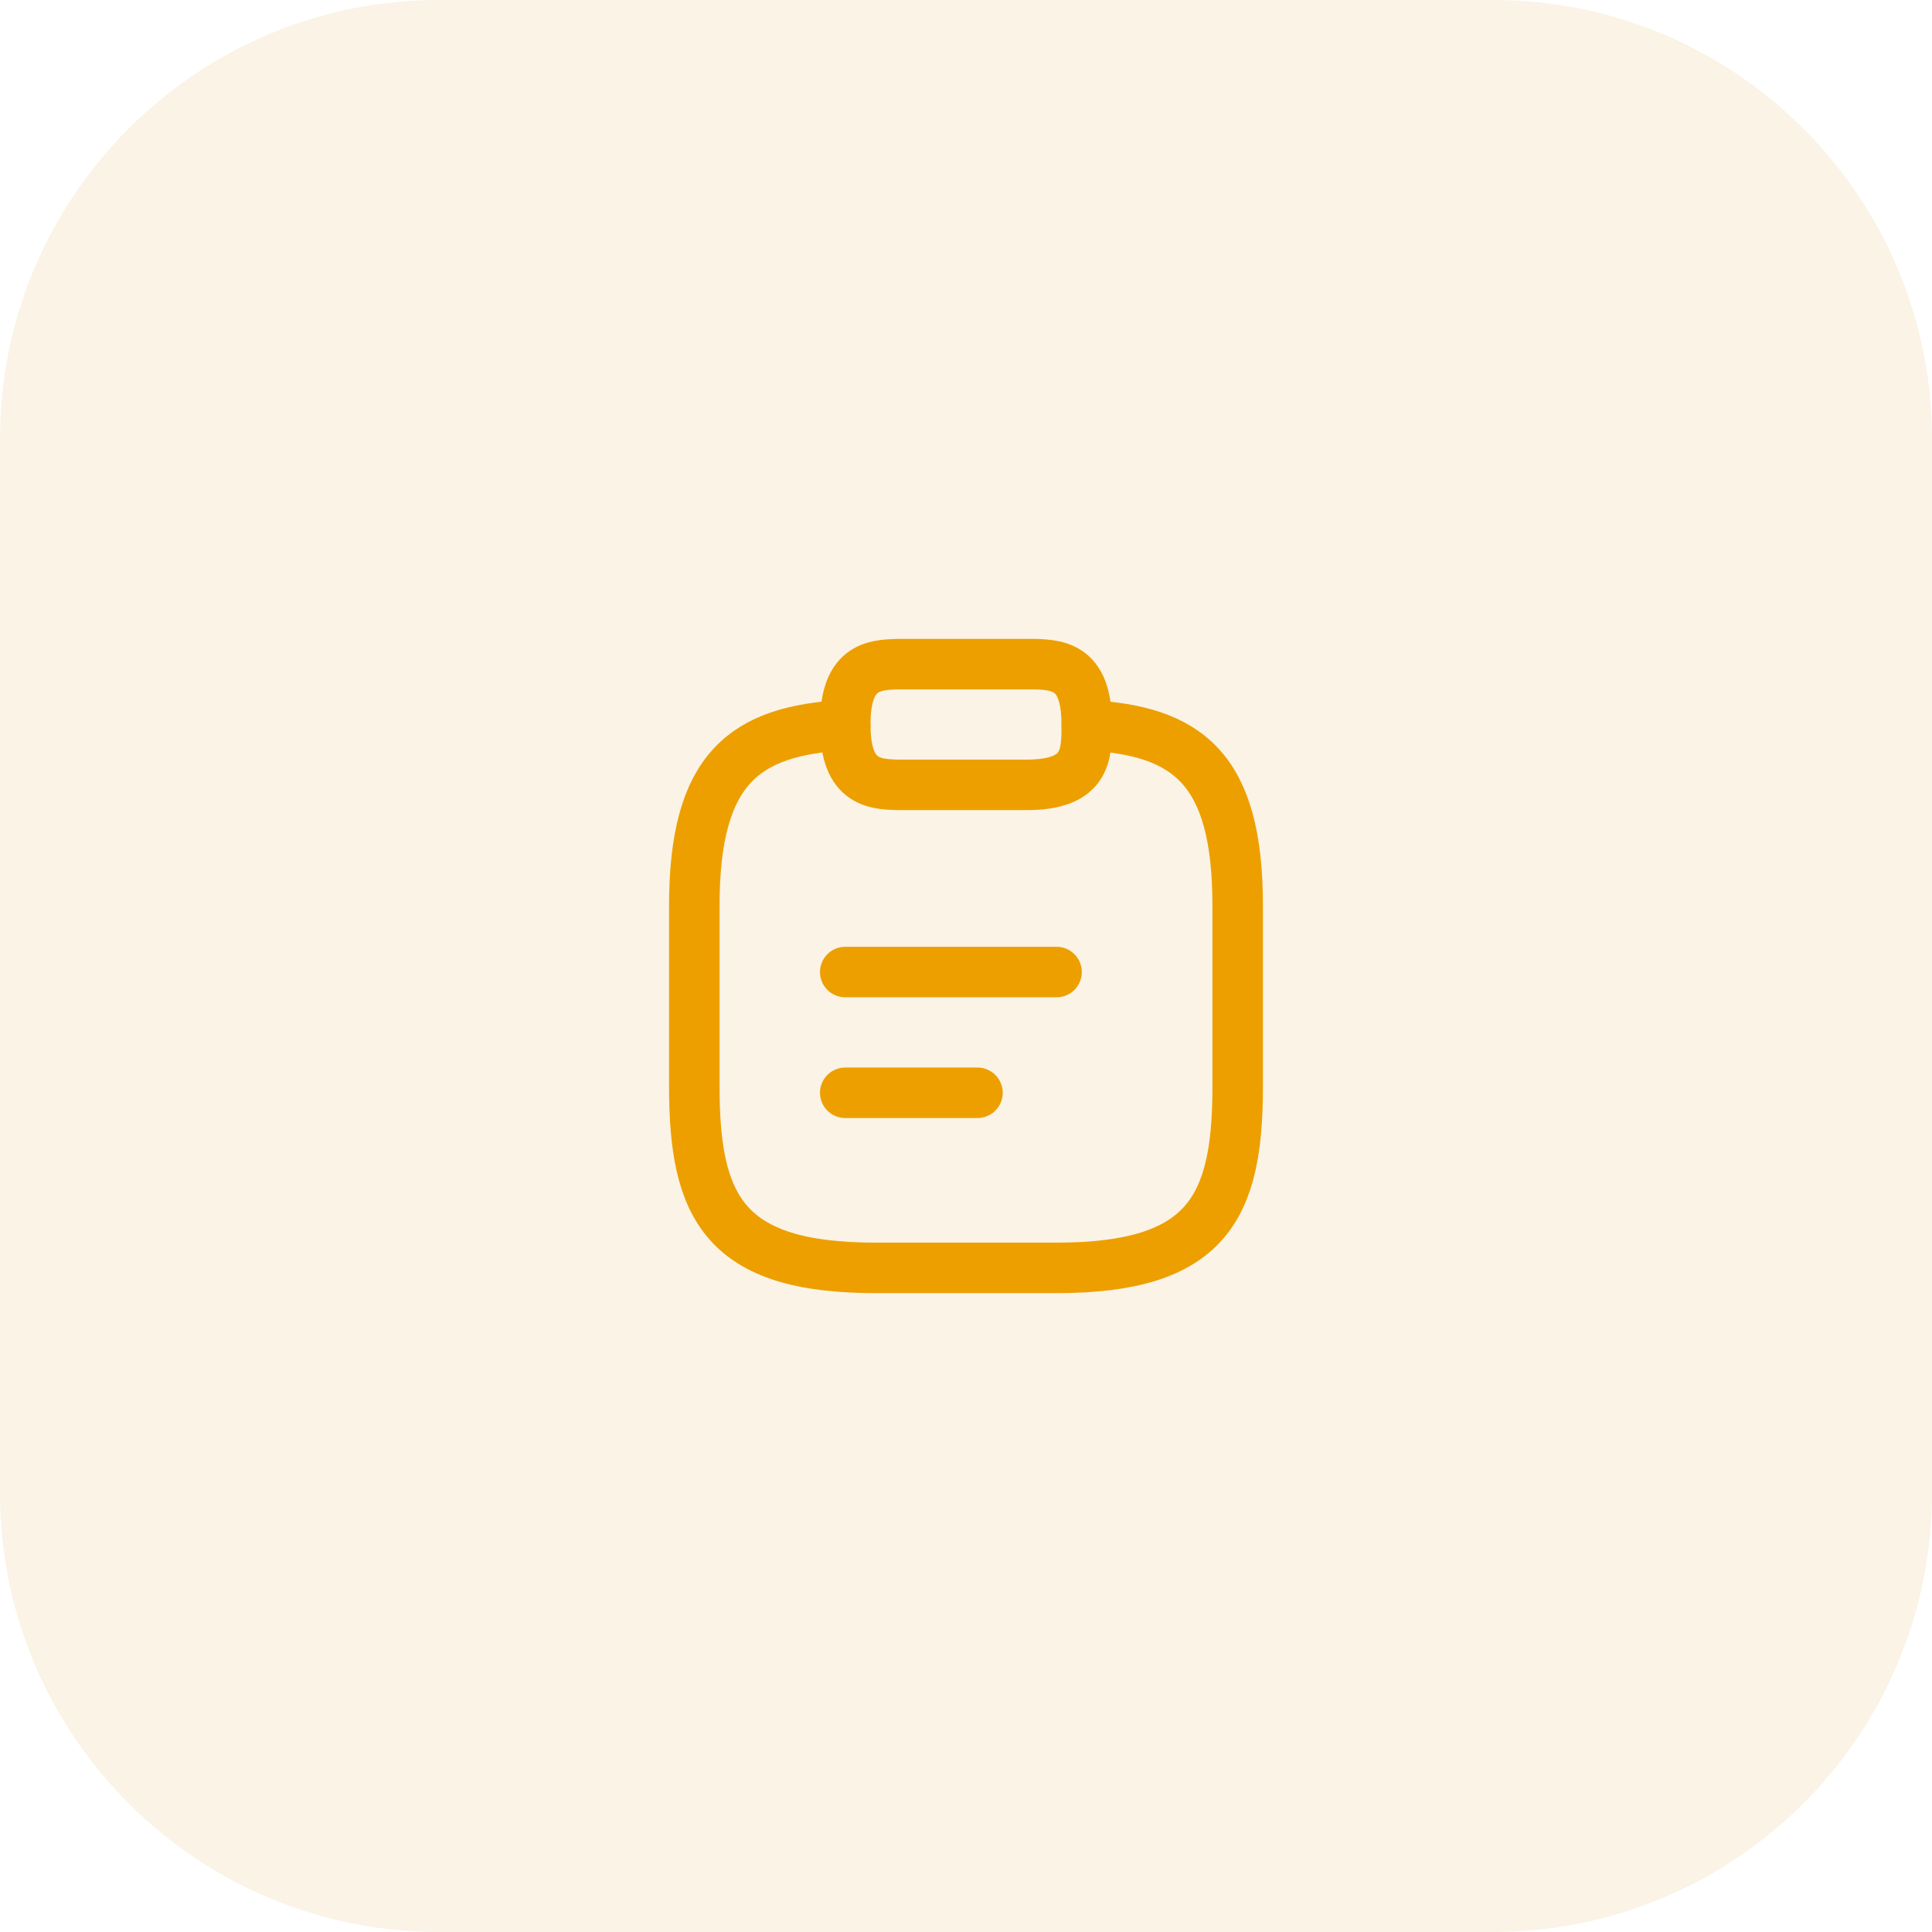
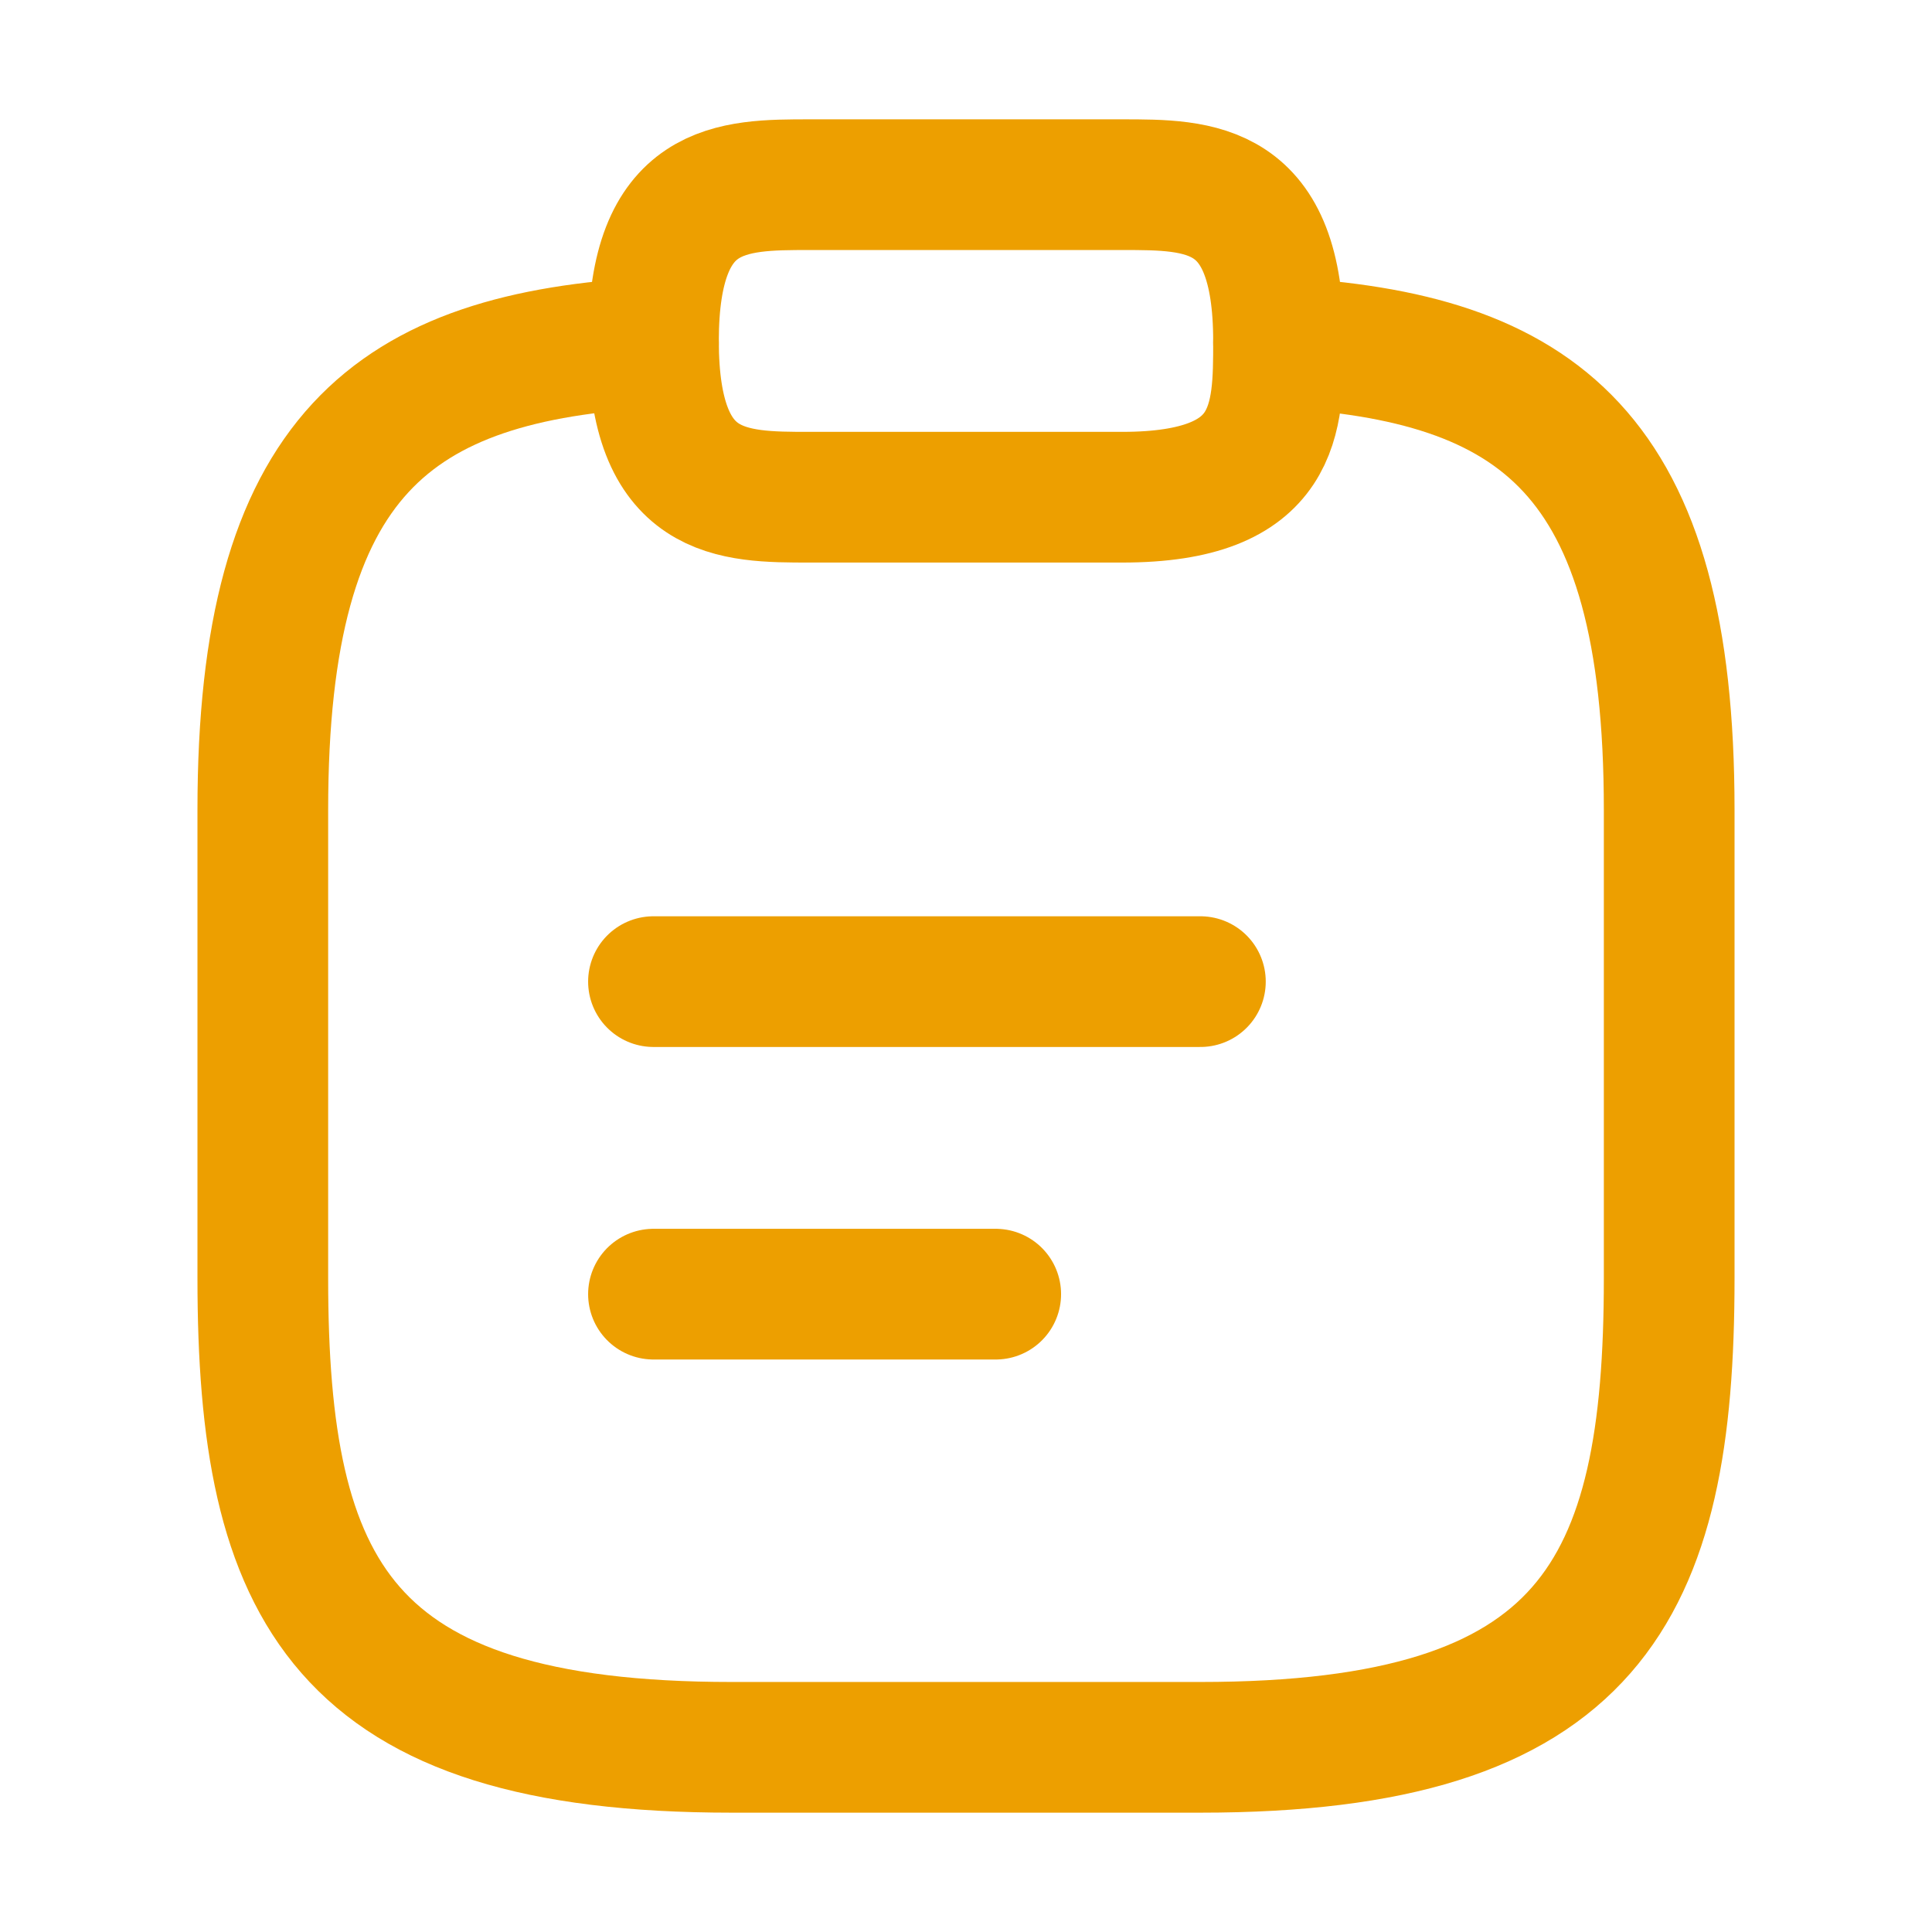
- <svg xmlns="http://www.w3.org/2000/svg" width="88" height="88" viewBox="0 0 88 88" fill="none">
-   <rect width="88" height="88" rx="20" fill="#FAF3E6" />
-   <path d="M38.5 44.275H48.125" stroke="#ED9F00" stroke-width="2.3" stroke-miterlimit="10" stroke-linecap="round" stroke-linejoin="round" />
-   <path d="M38.5 49.775H44.523" stroke="#ED9F00" stroke-width="2.3" stroke-miterlimit="10" stroke-linecap="round" stroke-linejoin="round" />
-   <path d="M41.25 35.75H46.75C49.5 35.75 49.5 34.375 49.5 33C49.5 30.25 48.125 30.25 46.75 30.25H41.25C39.875 30.25 38.5 30.25 38.5 33C38.5 35.75 39.875 35.75 41.25 35.75Z" stroke="#ED9F00" stroke-width="2.3" stroke-miterlimit="10" stroke-linecap="round" stroke-linejoin="round" />
-   <path d="M49.5 33.028C54.079 33.275 56.375 34.966 56.375 41.25V49.5C56.375 55 55 57.75 48.125 57.75H39.875C33 57.75 31.625 55 31.625 49.5V41.25C31.625 34.98 33.921 33.275 38.5 33.028" stroke="#ED9F00" stroke-width="2.3" stroke-miterlimit="10" stroke-linecap="round" stroke-linejoin="round" />
+ <svg xmlns="http://www.w3.org/2000/svg" width="34" height="34" viewBox="0 0 34 34" fill="none">
+   <path d="M11.5 17.275H21.125" stroke="#ED9F00" stroke-width="2.3" stroke-miterlimit="10" stroke-linecap="round" stroke-linejoin="round" />
+   <path d="M11.5 22.775H17.523" stroke="#ED9F00" stroke-width="2.3" stroke-miterlimit="10" stroke-linecap="round" stroke-linejoin="round" />
+   <path d="M14.25 8.75H19.75C22.5 8.75 22.5 7.375 22.5 6C22.5 3.25 21.125 3.25 19.75 3.25H14.25C12.875 3.25 11.5 3.25 11.5 6C11.5 8.75 12.875 8.75 14.25 8.75Z" stroke="#ED9F00" stroke-width="2.3" stroke-miterlimit="10" stroke-linecap="round" stroke-linejoin="round" />
+   <path d="M22.5 6.027C27.079 6.275 29.375 7.966 29.375 14.25V22.5C29.375 28 28 30.75 21.125 30.75H12.875C6 30.75 4.625 28 4.625 22.5V14.25C4.625 7.98 6.921 6.275 11.5 6.027" stroke="#ED9F00" stroke-width="2.3" stroke-miterlimit="10" stroke-linecap="round" stroke-linejoin="round" />
</svg>
